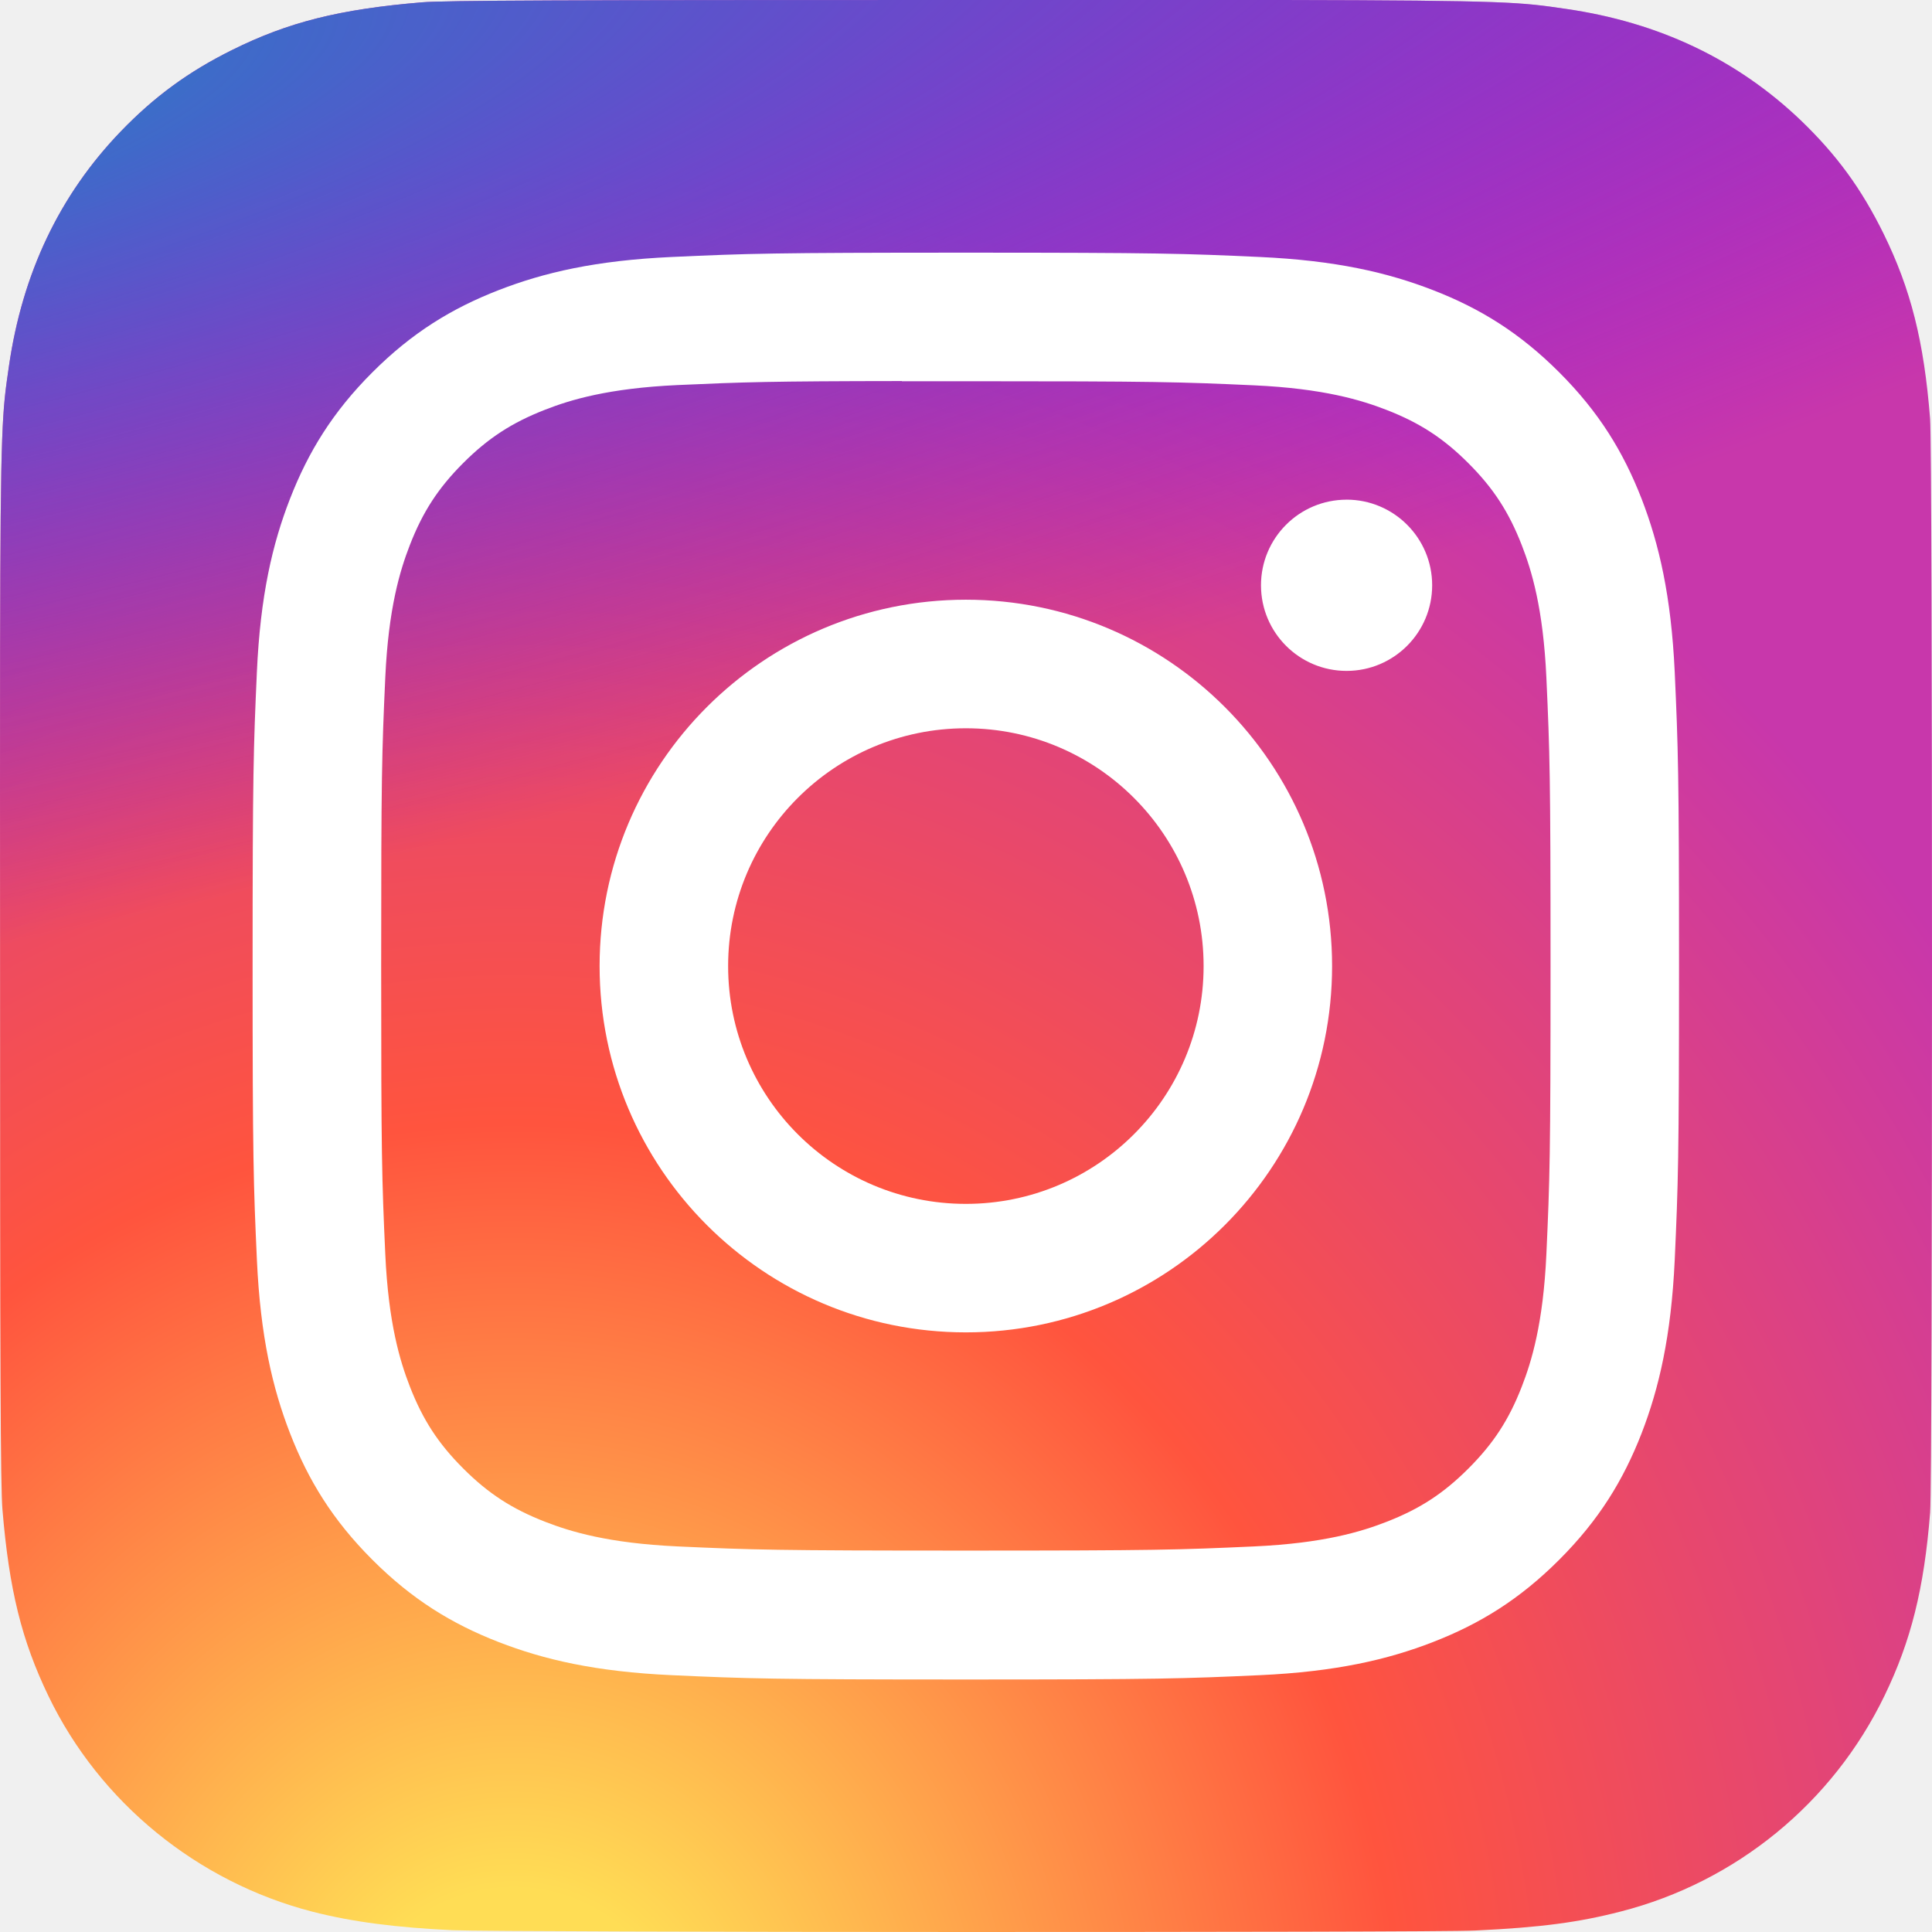
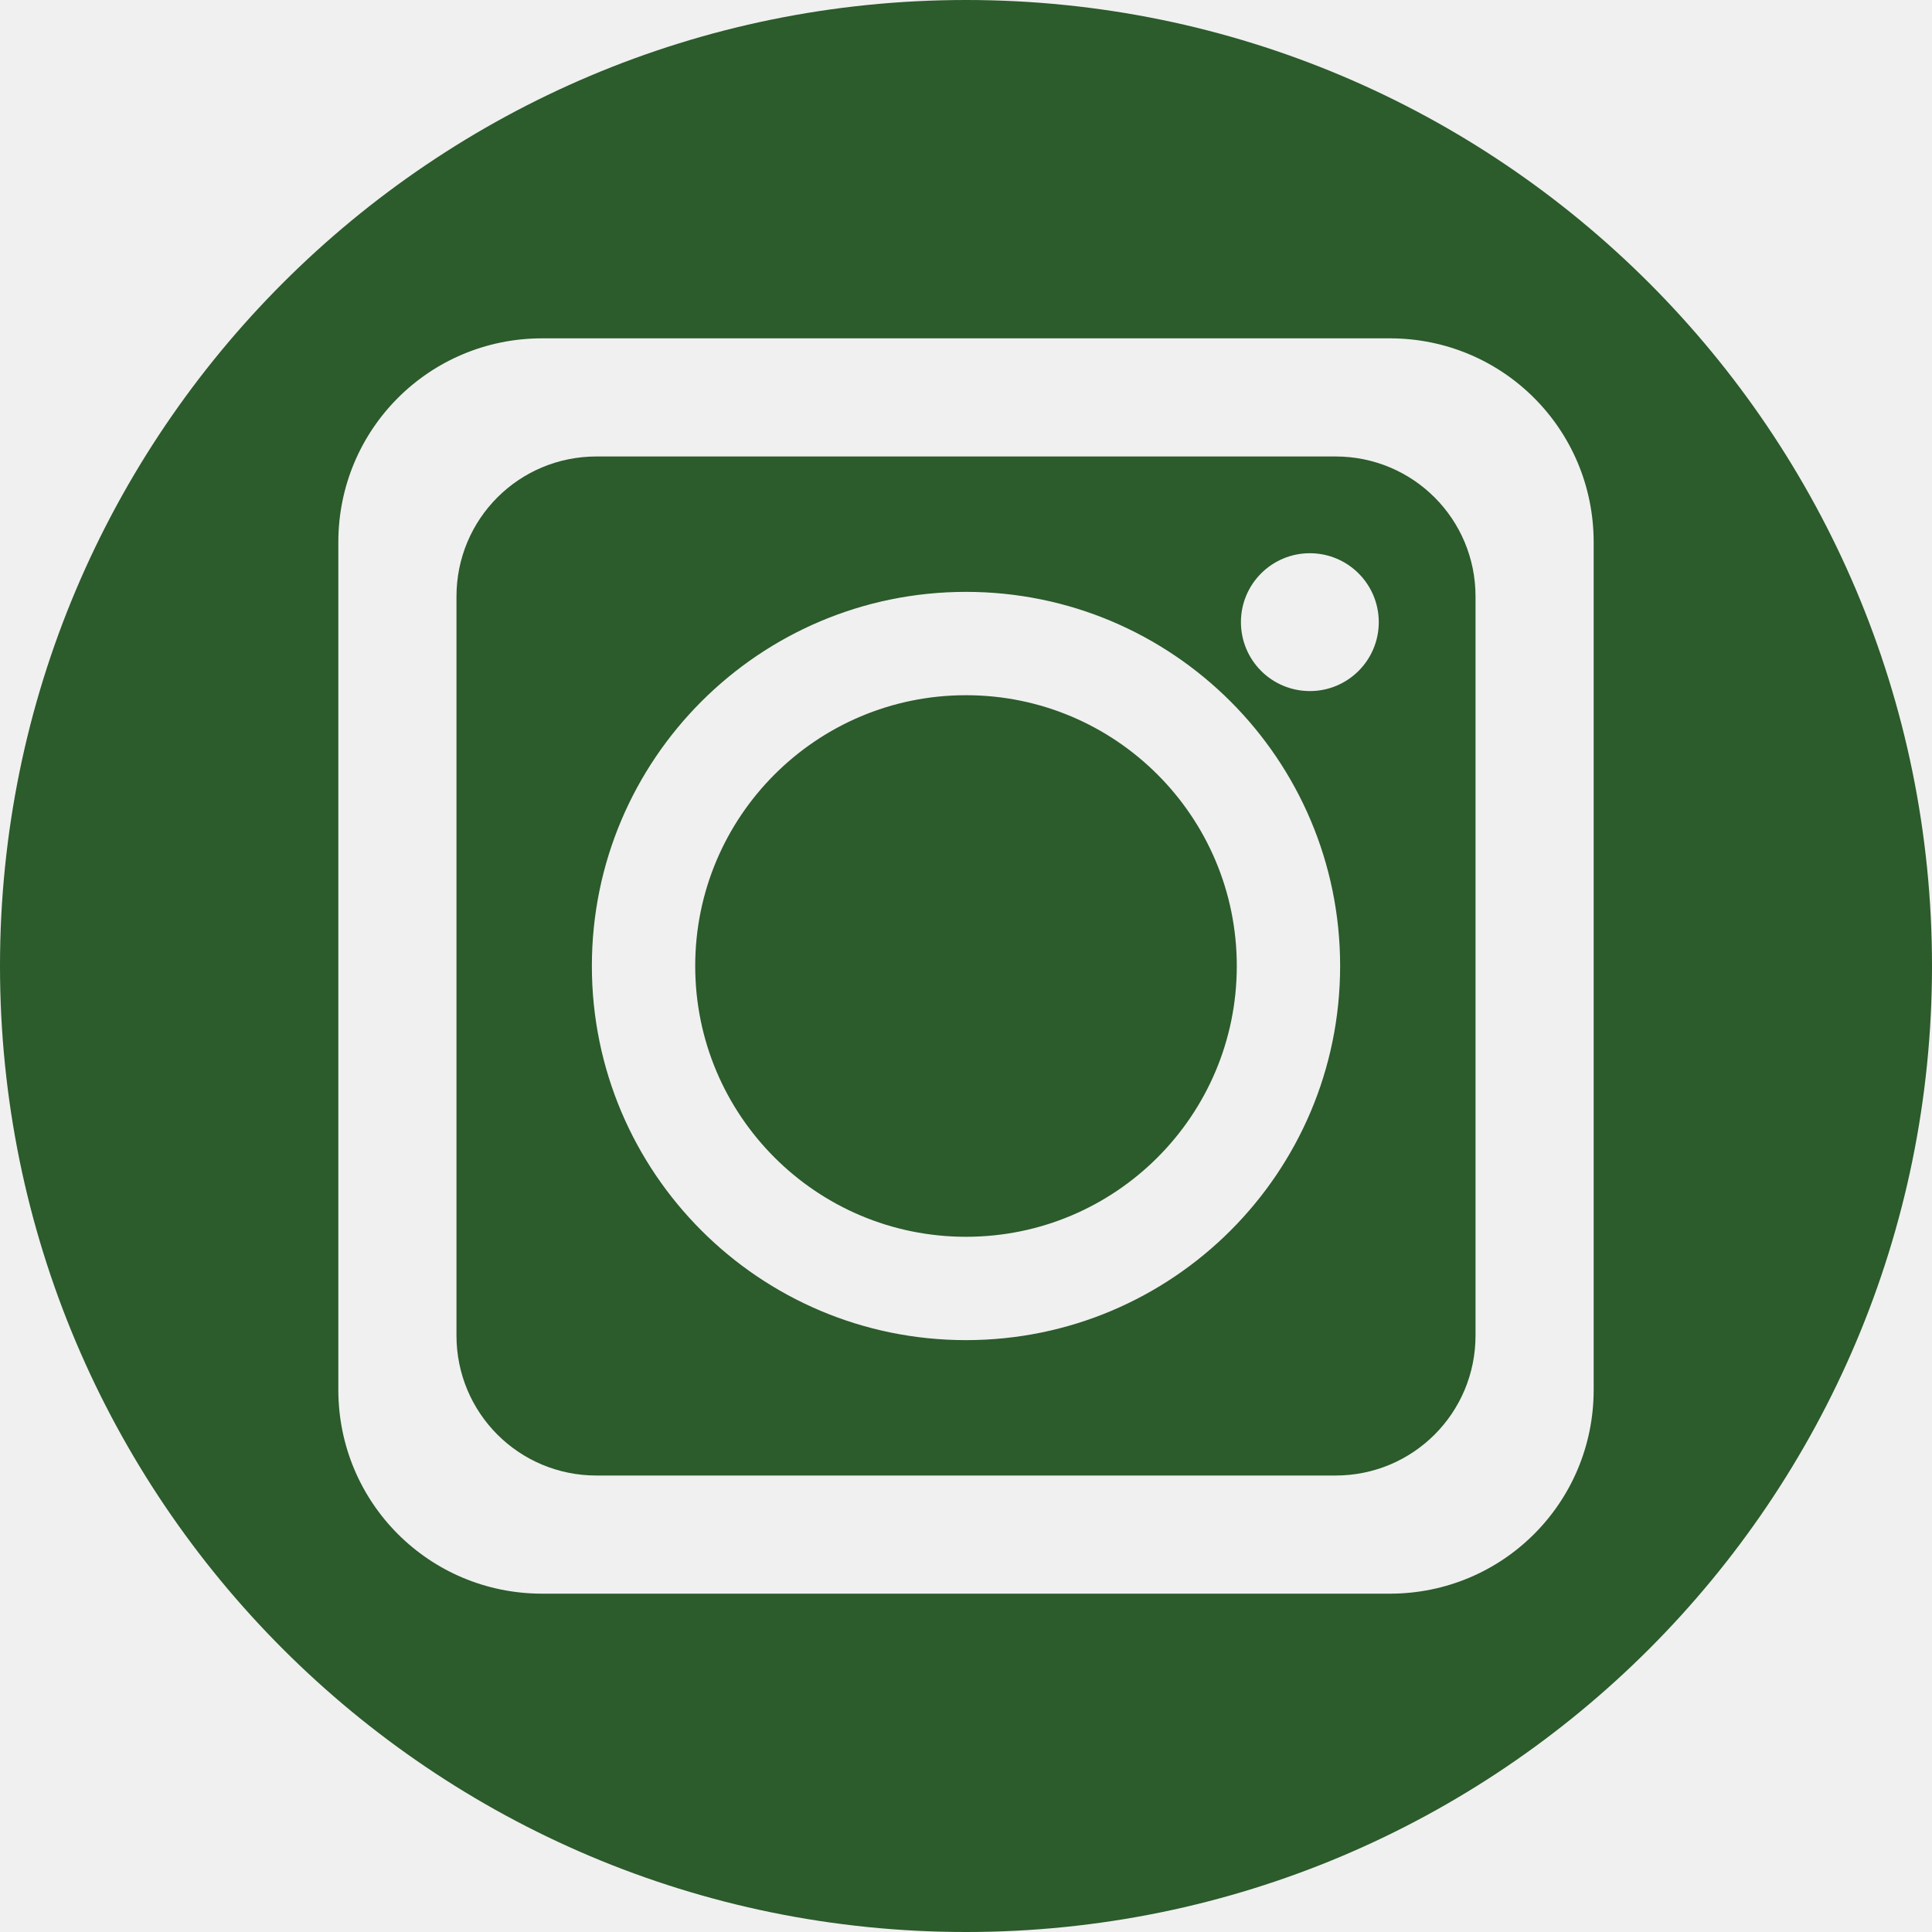
- <svg xmlns="http://www.w3.org/2000/svg" xmlns:xlink="http://www.w3.org/1999/xlink" id="svg6" version="1.1" viewBox="-204.8 -341.333 73.956 128" width="50" height="50">
-   <defs id="defs10">
-     <linearGradient xlink:href="#a" id="d" x1="-37.631" y1="-37.546" x2="11.367" y2="11.412" gradientTransform="scale(1.00041,0.99959)" gradientUnits="userSpaceOnUse" />
-     <linearGradient x1="-5.809" y1="-5.804" x2="1.754" y2="1.753" id="a">
-       <stop id="stop2" stop-color="#FFD521" offset="0%" />
-       <stop id="stop4" stop-color="#FFD521" offset="5%" />
-       <stop id="stop6" stop-color="#F50000" offset="50.112%" />
-       <stop id="stop8" stop-color="#B900B4" offset="95%" />
-       <stop id="stop10" stop-color="#B900B4" offset="95.008%" />
-       <stop id="stop12" stop-color="#B900B4" offset="100%" />
-     </linearGradient>
-     <linearGradient xlink:href="#b" id="e" x1="0.487" y1="0.536" x2="49.505" y2="49.554" gradientUnits="userSpaceOnUse" />
-     <linearGradient x1="0.009" y1="0.009" x2="0.918" y2="0.918" id="b">
-       <stop id="stop15" stop-color="#FFD521" offset="0%" />
-       <stop id="stop17" stop-color="#FFD521" offset="5%" />
-       <stop id="stop19" stop-color="#F50000" offset="50.112%" />
-       <stop id="stop21" stop-color="#B900B4" offset="95%" />
-       <stop id="stop23" stop-color="#B900B4" offset="95.008%" />
-       <stop id="stop25" stop-color="#B900B4" offset="100%" />
-     </linearGradient>
-     <linearGradient xlink:href="#c" id="f" x1="-12.569" y1="-12.53" x2="36.431" y2="36.482" gradientTransform="scale(0.99988,1.00012)" gradientUnits="userSpaceOnUse" />
-     <linearGradient x1="-0.456" y1="-0.456" x2="1.313" y2="1.313" id="c">
-       <stop id="stop28" stop-color="#FFD521" offset="0%" />
-       <stop id="stop30" stop-color="#FFD521" offset="5%" />
-       <stop id="stop32" stop-color="#F50000" offset="50.112%" />
-       <stop id="stop34" stop-color="#B900B4" offset="95%" />
-       <stop id="stop36" stop-color="#B900B4" offset="95.008%" />
-       <stop id="stop38" stop-color="#B900B4" offset="100%" />
-     </linearGradient>
-     <radialGradient fy="578.088" fx="158.429" gradientTransform="matrix(0,-1.98198,1.8439,0,-1031.399,454.004)" gradientUnits="userSpaceOnUse" xlink:href="#a-5" r="65" cy="578.088" cx="158.429" id="c-3" />
-     <radialGradient fy="473.455" fx="147.694" gradientTransform="matrix(0.17394,0.86872,-3.5818,0.71718,1648.351,-458.493)" gradientUnits="userSpaceOnUse" xlink:href="#b-7" r="65" cy="473.455" cx="147.694" id="d-6" />
-     <linearGradient id="b-7">
-       <stop stop-color="#3771c8" offset="0" id="stop204" />
-       <stop offset=".128" stop-color="#3771c8" id="stop206" />
-       <stop stop-opacity="0" stop-color="#60f" offset="1" id="stop208" />
-     </linearGradient>
-     <linearGradient id="a-5">
-       <stop stop-color="#fd5" offset="0" id="stop211" />
-       <stop stop-color="#fd5" offset=".1" id="stop213" />
-       <stop stop-color="#ff543e" offset=".5" id="stop215" />
-       <stop stop-color="#c837ab" offset="1" id="stop217" />
-     </linearGradient>
-   </defs>
-   <path id="rect175" d="m -203.907,-323.698 c -2.667,0.137 -5.253,1.242 -7.22,3.21 -3.147,3.148 -4.089,7.883 -2.385,11.995 1.704,4.112 5.718,6.796 10.17,6.795 6.079,-10e-4 11,-4.931 11,-11.01 -8e-4,-4.452 -2.682,-8.462 -6.795,-10.165 -1.542,-0.639 -3.17,-0.907 -4.77,-0.825 z m 58.39,28.83 c -7.348,-0.273 -14.252,3.517 -17.965,9.865 h -0.255 v -8.345 h -18.205 v 61.08 h 18.965 v -30.22 c 0,-7.968 1.507,-15.685 11.385,-15.685 9.738,0 9.865,9.122 9.865,16.205 v 29.7 h 18.965 l 0.01,-33.505 c 0,-16.449 -3.543,-29.095 -22.765,-29.095 z m -67.33,1.52 v 61.08 h 18.985 v -61.08 z" style="fill:#ffffff;fill-opacity:1;stroke:none;stroke-width:0.254;stroke-miterlimit:4;stroke-dasharray:none;stroke-opacity:0.36" />
-   <g transform="matrix(0.98443,0,0,0.9846985,-231.8217,-341.3333)" id="g248">
-     <path d="M 65.033,0 C 37.891,0 29.953,0.028 28.41,0.156 c -5.57,0.463 -9.036,1.34 -12.812,3.22 -2.91,1.445 -5.205,3.12 -7.47,5.468 -4.125,4.282 -6.625,9.55 -7.53,15.812 -0.44,3.04 -0.568,3.66 -0.594,19.188 -0.01,5.176 0,11.988 0,21.125 0,27.12 0.03,35.05 0.16,36.59 0.45,5.42 1.3,8.83 3.1,12.56 3.44,7.14 10.01,12.5 17.75,14.5 2.68,0.69 5.64,1.07 9.44,1.25 1.61,0.07 18.02,0.12 34.44,0.12 16.42,0 32.84,-0.02 34.41,-0.1 4.4,-0.207 6.955,-0.55 9.78,-1.28 a 27.22,27.22 0 0 0 17.75,-14.53 c 1.765,-3.64 2.66,-7.18 3.065,-12.317 0.088,-1.12 0.125,-18.977 0.125,-36.81 0,-17.836 -0.04,-35.66 -0.128,-36.78 -0.41,-5.22 -1.305,-8.73 -3.127,-12.44 -1.495,-3.037 -3.155,-5.305 -5.565,-7.624 C 116.904,4 111.644,1.5 105.375,0.596 102.338,0.157 101.733,0.027 86.193,0 Z" id="path222" style="fill:url(#c-3)" />
-     <path d="M 65.033,0 C 37.891,0 29.953,0.028 28.41,0.156 c -5.57,0.463 -9.036,1.34 -12.812,3.22 -2.91,1.445 -5.205,3.12 -7.47,5.468 -4.125,4.282 -6.625,9.55 -7.53,15.812 -0.44,3.04 -0.568,3.66 -0.594,19.188 -0.01,5.176 0,11.988 0,21.125 0,27.12 0.03,35.05 0.16,36.59 0.45,5.42 1.3,8.83 3.1,12.56 3.44,7.14 10.01,12.5 17.75,14.5 2.68,0.69 5.64,1.07 9.44,1.25 1.61,0.07 18.02,0.12 34.44,0.12 16.42,0 32.84,-0.02 34.41,-0.1 4.4,-0.207 6.955,-0.55 9.78,-1.28 a 27.22,27.22 0 0 0 17.75,-14.53 c 1.765,-3.64 2.66,-7.18 3.065,-12.317 0.088,-1.12 0.125,-18.977 0.125,-36.81 0,-17.836 -0.04,-35.66 -0.128,-36.78 -0.41,-5.22 -1.305,-8.73 -3.127,-12.44 -1.495,-3.037 -3.155,-5.305 -5.565,-7.624 C 116.904,4 111.644,1.5 105.375,0.596 102.338,0.157 101.733,0.027 86.193,0 Z" id="path224" style="fill:url(#d-6)" />
-     <path style="fill:#ffffff" d="m 65.003,17 c -13.036,0 -14.672,0.057 -19.792,0.29 -5.11,0.234 -8.598,1.043 -11.65,2.23 -3.157,1.226 -5.835,2.866 -8.503,5.535 -2.67,2.668 -4.31,5.346 -5.54,8.502 -1.19,3.053 -2,6.542 -2.23,11.65 C 17.06,50.327 17,51.964 17,65 c 0,13.036 0.058,14.667 0.29,19.787 0.235,5.11 1.044,8.598 2.23,11.65 1.227,3.157 2.867,5.835 5.536,8.503 2.667,2.67 5.345,4.314 8.5,5.54 3.054,1.187 6.543,1.996 11.652,2.23 5.12,0.233 6.755,0.29 19.79,0.29 13.037,0 14.668,-0.057 19.788,-0.29 5.11,-0.234 8.602,-1.043 11.656,-2.23 3.156,-1.226 5.83,-2.87 8.497,-5.54 2.67,-2.668 4.31,-5.346 5.54,-8.502 1.18,-3.053 1.99,-6.542 2.23,-11.65 0.23,-5.12 0.29,-6.752 0.29,-19.788 0,-13.036 -0.06,-14.672 -0.29,-19.792 -0.24,-5.11 -1.05,-8.598 -2.23,-11.65 -1.23,-3.157 -2.87,-5.835 -5.54,-8.503 -2.67,-2.67 -5.34,-4.31 -8.5,-5.535 -3.06,-1.187 -6.55,-1.996 -11.66,-2.23 C 79.659,17.057 78.029,17 64.989,17 Z m -4.306,8.65 c 1.278,-0.002 2.704,0 4.306,0 12.816,0 14.335,0.046 19.396,0.276 4.68,0.214 7.22,0.996 8.912,1.653 2.24,0.87 3.837,1.91 5.516,3.59 1.68,1.68 2.72,3.28 3.592,5.52 0.657,1.69 1.44,4.23 1.653,8.91 0.23,5.06 0.28,6.58 0.28,19.39 0,12.81 -0.05,14.33 -0.28,19.39 -0.214,4.68 -0.996,7.22 -1.653,8.91 -0.87,2.24 -1.912,3.835 -3.592,5.514 -1.68,1.68 -3.275,2.72 -5.516,3.59 -1.69,0.66 -4.232,1.44 -8.912,1.654 -5.06,0.23 -6.58,0.28 -19.396,0.28 -12.817,0 -14.336,-0.05 -19.396,-0.28 -4.68,-0.216 -7.22,-0.998 -8.913,-1.655 -2.24,-0.87 -3.84,-1.91 -5.52,-3.59 -1.68,-1.68 -2.72,-3.276 -3.592,-5.517 -0.657,-1.69 -1.44,-4.23 -1.653,-8.91 -0.23,-5.06 -0.276,-6.58 -0.276,-19.398 0,-12.818 0.046,-14.33 0.276,-19.39 0.214,-4.68 0.996,-7.22 1.653,-8.912 0.87,-2.24 1.912,-3.84 3.592,-5.52 1.68,-1.68 3.28,-2.72 5.52,-3.592 1.692,-0.66 4.233,-1.44 8.913,-1.655 4.428,-0.2 6.144,-0.26 15.09,-0.27 z m 29.928,7.97 a 5.76,5.76 0 1 0 5.76,5.758 c 0,-3.18 -2.58,-5.76 -5.76,-5.76 z m -25.622,6.73 c -13.613,0 -24.65,11.037 -24.65,24.65 0,13.613 11.037,24.645 24.65,24.645 C 78.616,89.645 89.65,78.613 89.65,65 89.65,51.387 78.615,40.35 65.002,40.35 Z m 0,8.65 c 8.836,0 16,7.163 16,16 0,8.836 -7.164,16 -16,16 -8.837,0 -16,-7.164 -16,-16 0,-8.837 7.163,-16 16,-16 z" id="path226" />
-   </g>
+ <svg xmlns="http://www.w3.org/2000/svg" version="1.1" id="svg2" width="100" height="100" viewBox="0 0 100 100">
+   <defs id="defs6" />
+   <path id="path832" d="M 50 0 A 50 50 0 0 0 0 50 A 50 50 0 0 0 50 100 A 50 50 0 0 0 100 50 A 50 50 0 0 0 50 0 z M 28.064 17.512 L 71.936 17.512 C 77.782 17.512 82.488 22.218 82.488 28.064 L 82.488 71.936 C 82.488 77.782 77.782 82.488 71.936 82.488 L 28.064 82.488 C 22.218 82.488 17.512 77.782 17.512 71.936 L 17.512 28.064 C 17.512 22.218 22.218 17.512 28.064 17.512 z M 30.875 23.627 C 26.86 23.627 23.627 26.86 23.627 30.875 L 23.627 69.125 C 23.627 73.14 26.86 76.373 30.875 76.373 L 69.125 76.373 C 73.14 76.373 76.373 73.14 76.373 69.125 L 76.373 30.875 C 76.373 26.86 73.14 23.627 69.125 23.627 L 30.875 23.627 z M 67.799 28.635 A 3.567 3.567 0 0 1 71.365 32.201 A 3.567 3.567 0 0 1 67.799 35.77 A 3.567 3.567 0 0 1 64.23 32.201 A 3.567 3.567 0 0 1 67.799 28.635 z M 50 30.635 A 19.366 19.366 0 0 1 69.365 50 A 19.366 19.366 0 0 1 50 69.365 A 19.366 19.366 0 0 1 30.635 50 A 19.366 19.366 0 0 1 50 30.635 z M 50 35.984 A 14.015 14.015 0 0 0 35.984 50 A 14.015 14.015 0 0 0 50 64.016 A 14.015 14.015 0 0 0 64.016 50 A 14.015 14.015 0 0 0 50 35.984 z " style="opacity:1;fill:#2c5b2c;fill-opacity:1;stroke:none;stroke-width:0.183;stroke-miterlimit:4;stroke-dasharray:none;stroke-opacity:0.385" />
</svg>
